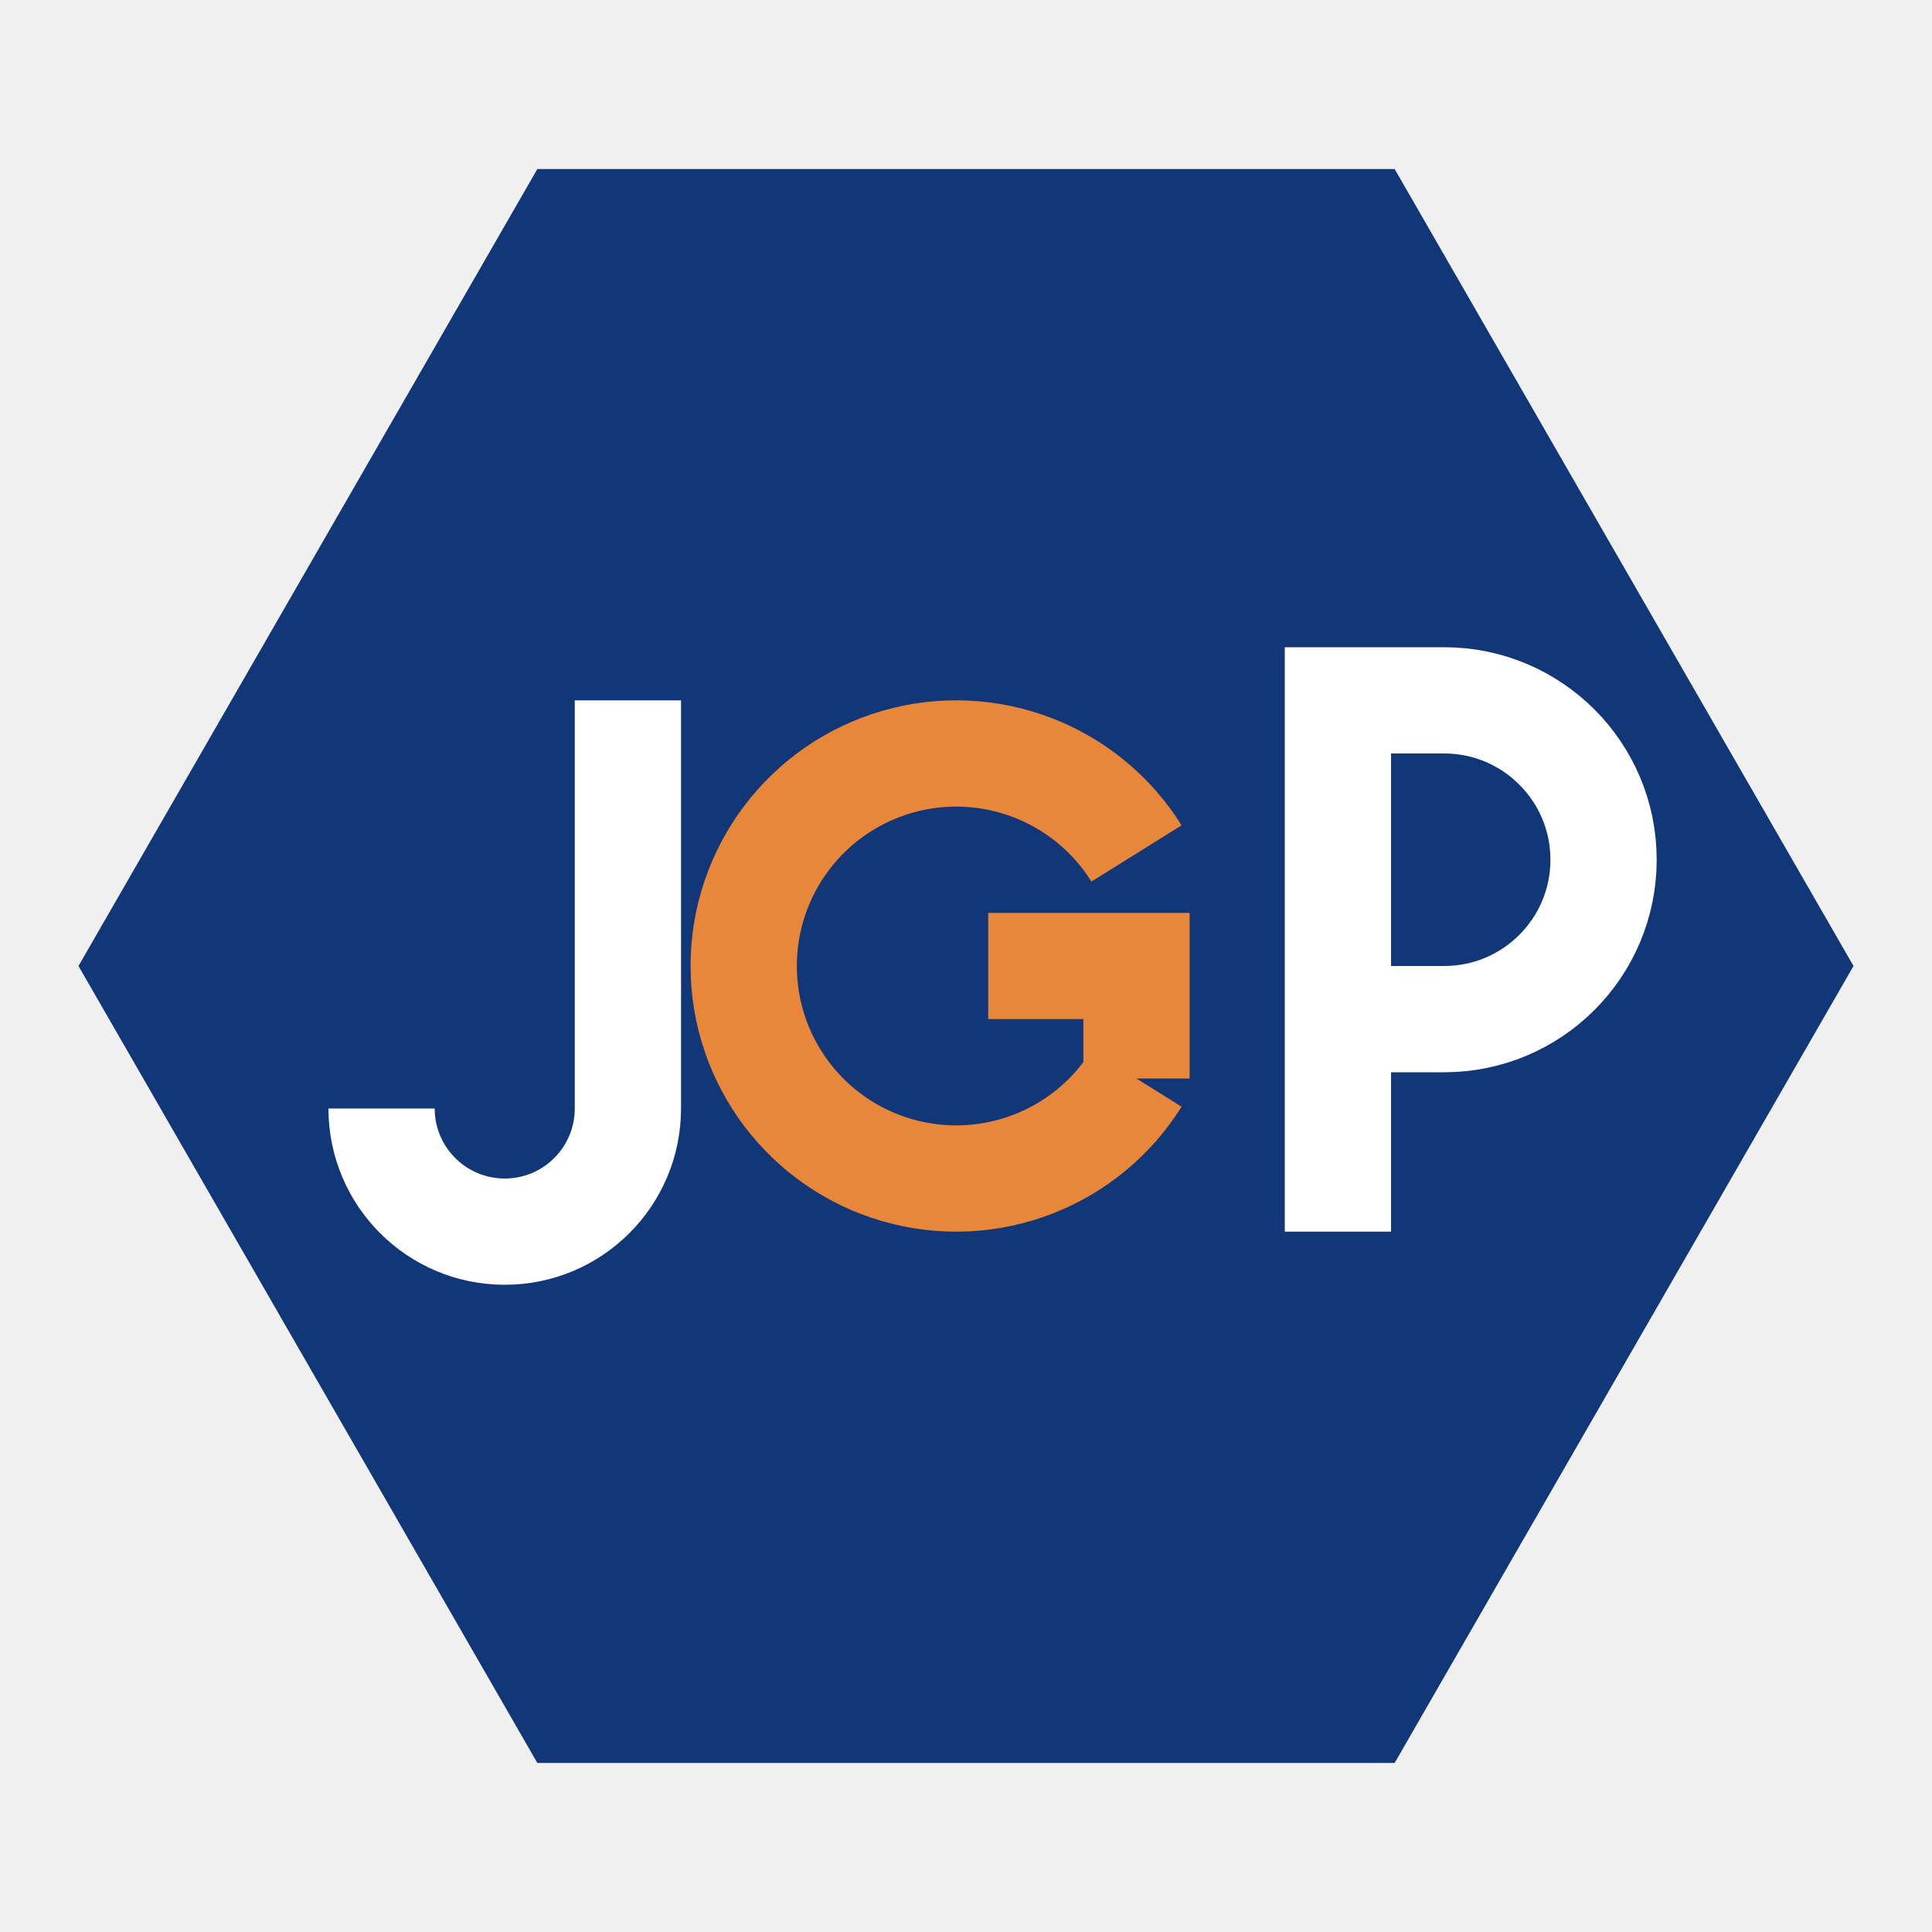
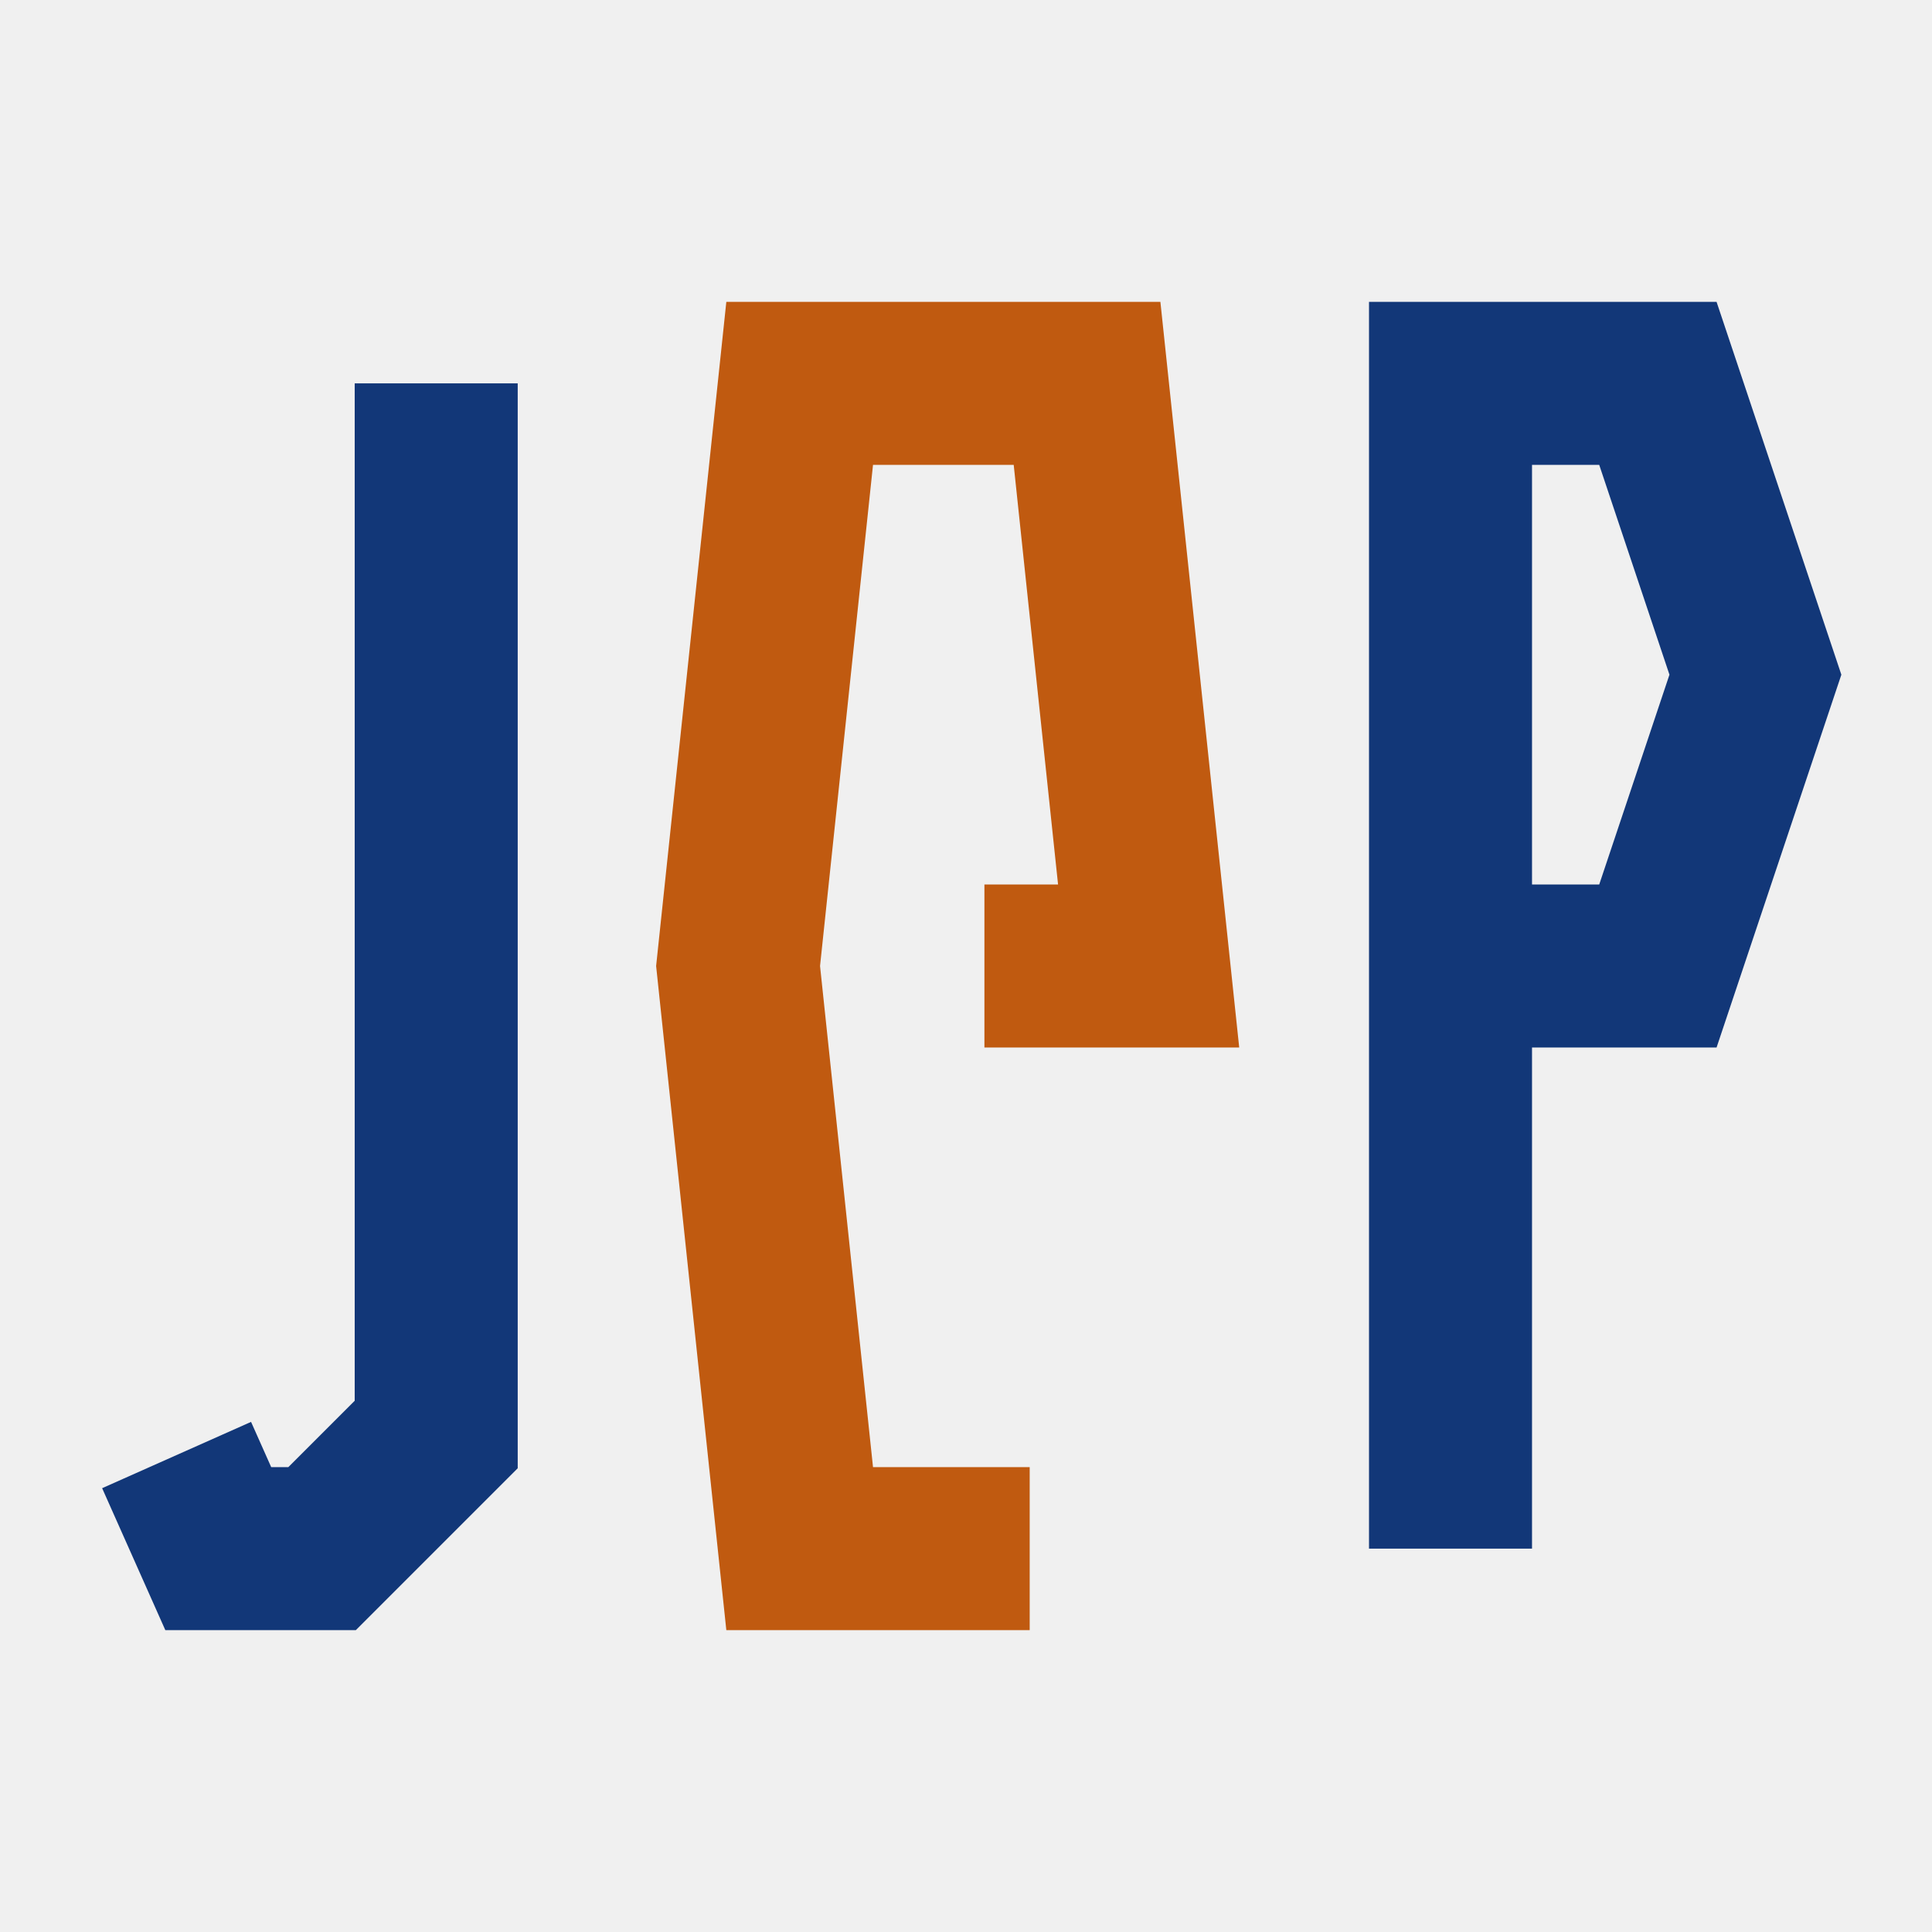
<svg xmlns="http://www.w3.org/2000/svg" viewBox="0 0 64 64" role="img" aria-label="JGP">
-   <path d="M2.6,32 L17.8,5.6 H46.2 L61.4,32 L46.2,58.4 H17.8 Z" fill="#123778" />
-   <g transform="translate(6.40,6.40) scale(0.8)" fill="none" stroke-width="4.4" stroke-linecap="butt" stroke-linejoin="miter">
-     <path d="M18.00,21.0 V37.90 A5.1,5.1 0 0 1 7.80,37.90" stroke="#ffffff" />
-     <path d="M39.06,36.66 A8.80,8.80 0 1 1 39.06,27.34 M39.06,36.66 V32.0 H32.92" stroke="#e8863a" />
-     <path d="M47.40,43.0 V21.0 H51.80 A6.6,6.6 0 0 1 51.80,34.20 H47.40" stroke="#ffffff" />
+   <style>
+     .tinta { stroke: #123778 } .calida { stroke: #c05a10 }
+     @media (prefers-color-scheme: dark) {
+       .tinta { stroke: #dfe8f5 } .calida { stroke: #e8863a }
+     }
+   </style>
+   <g fill="none" stroke-width="5.4" stroke-linecap="butt" stroke-linejoin="miter">
+     <path d="M14.45,12.70 V47.52 L10.67,51.30 H7.23 L5.85,48.20" class="tinta" />
+     <path d="M34.11,51.30 H26.49 L24.45,32.00 L26.49,12.70 H36.01 L38.05,32.00 H32.61" class="calida" />
+     <path d="M48.05,51.30 V12.70 H54.92 L58.15,22.35 L54.92,32.00 H48.05" class="tinta" />
  </g>
</svg>
